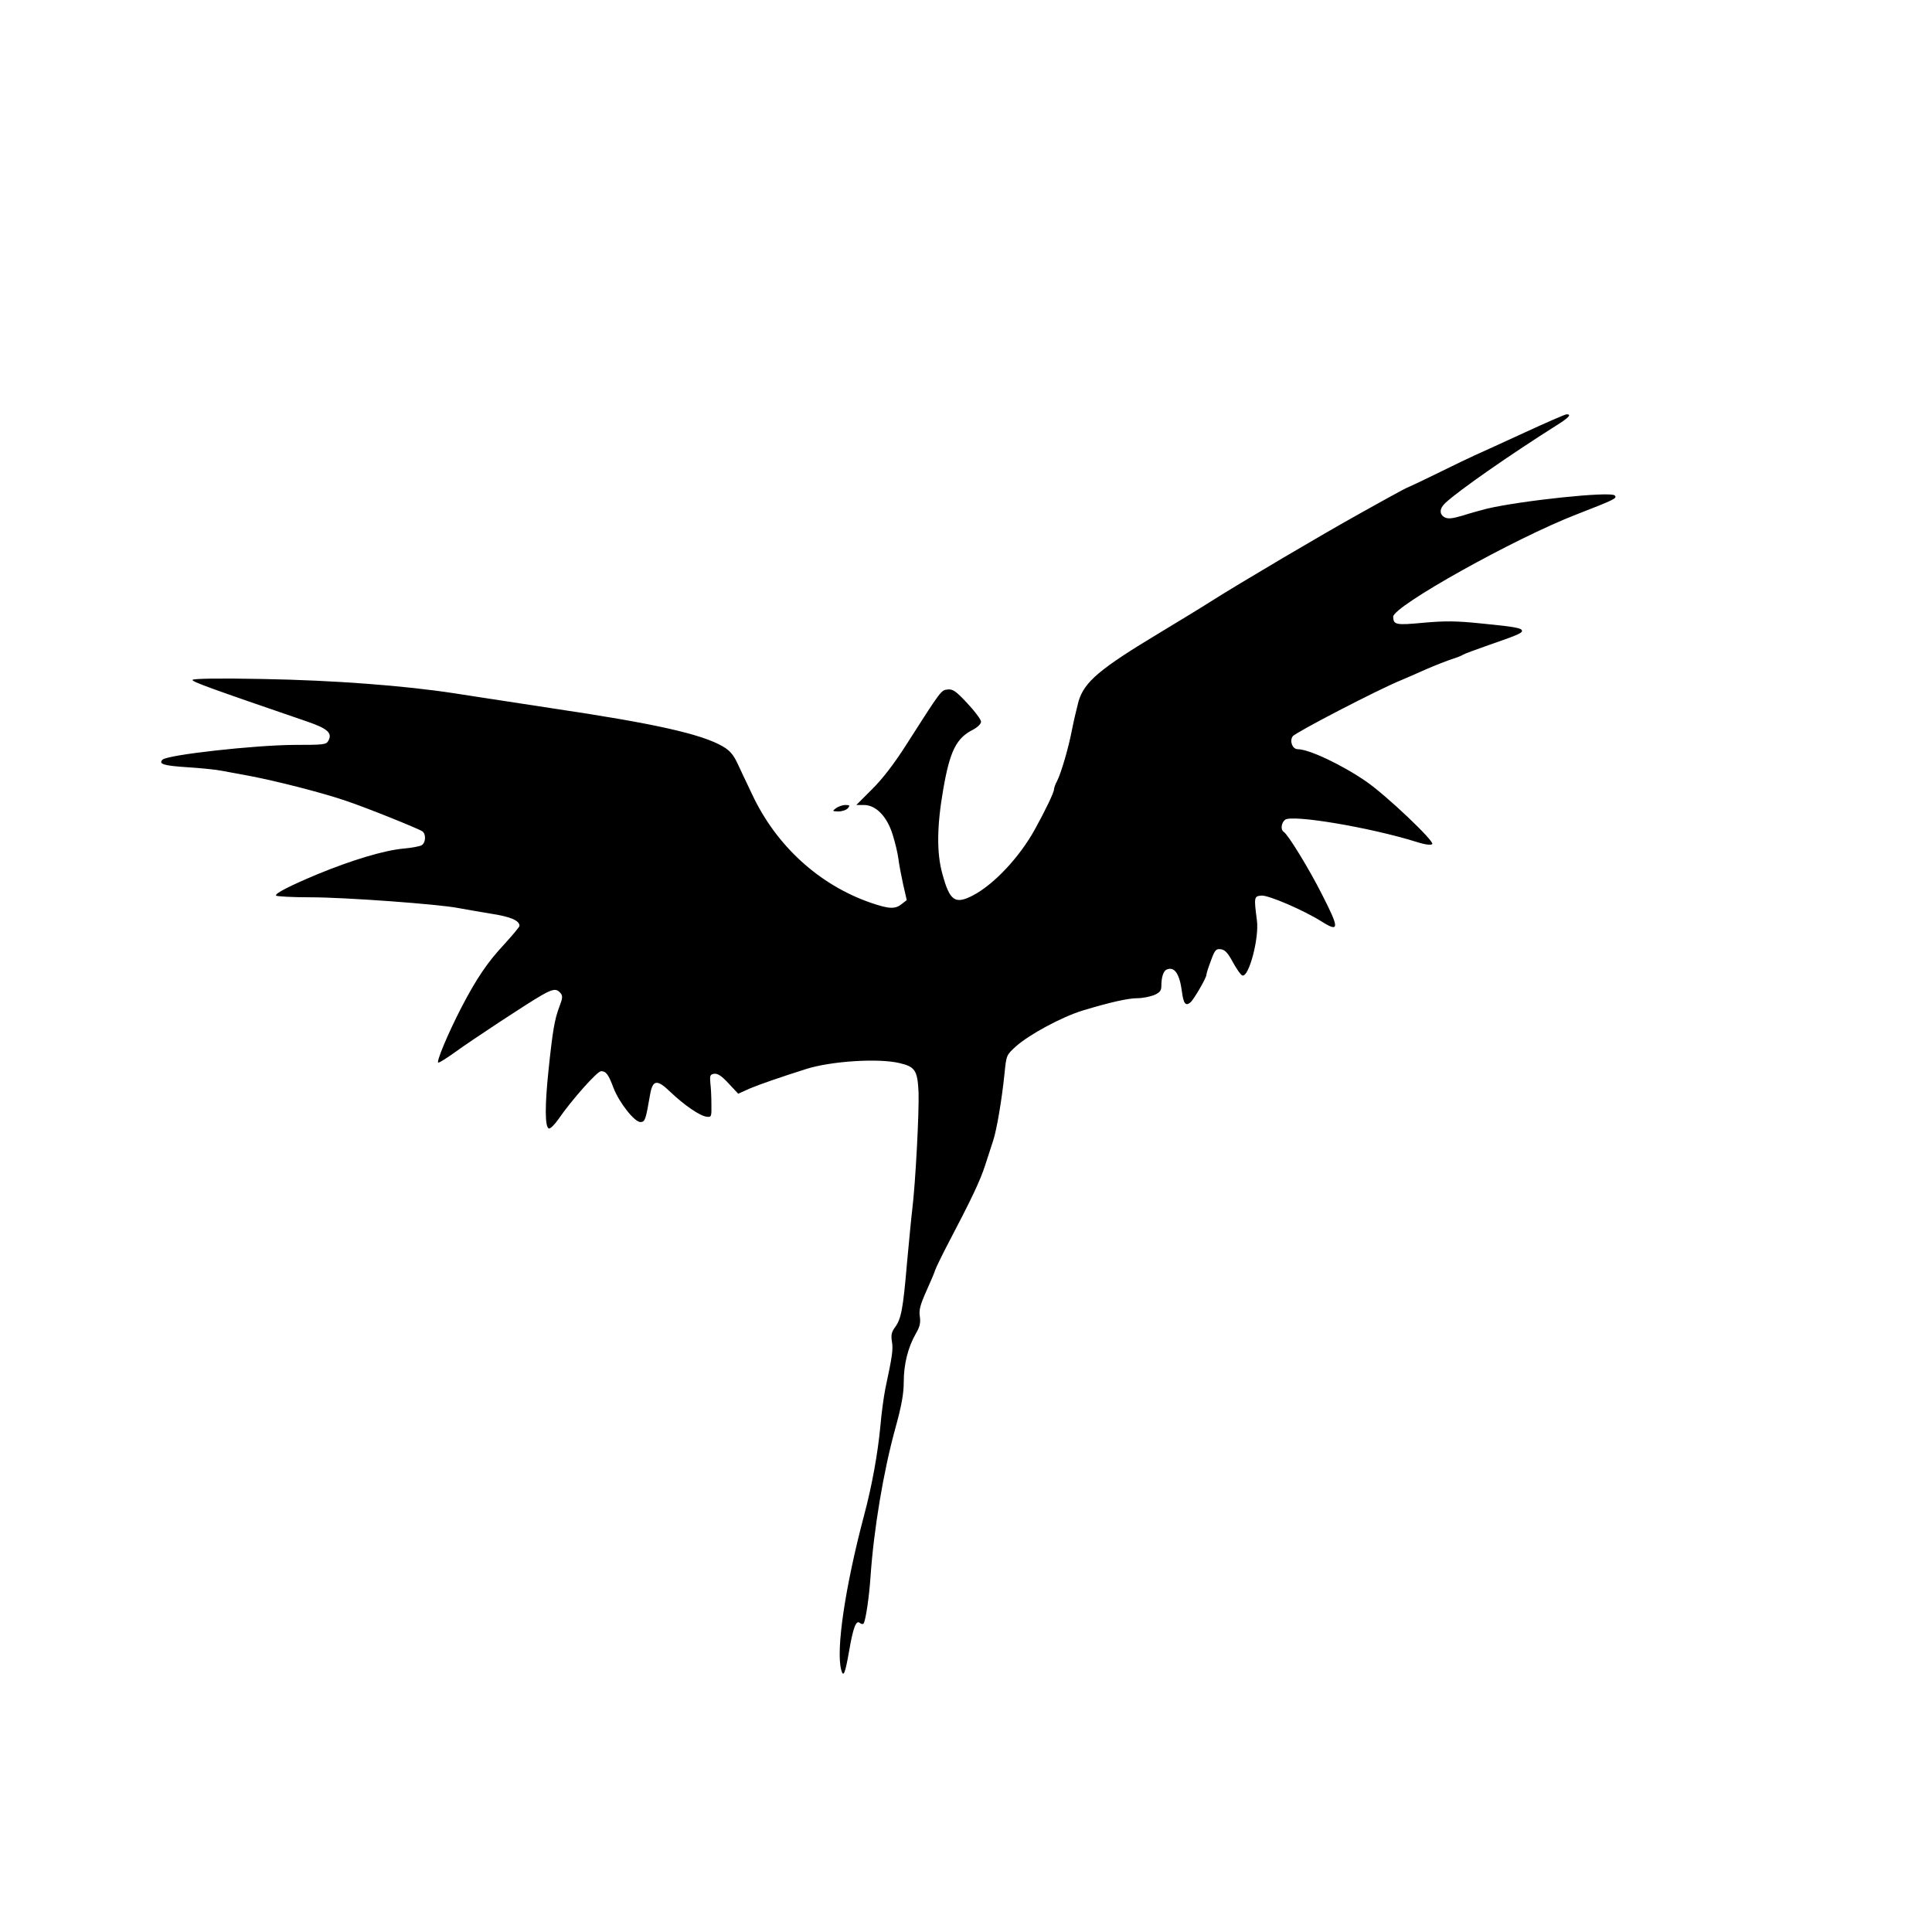
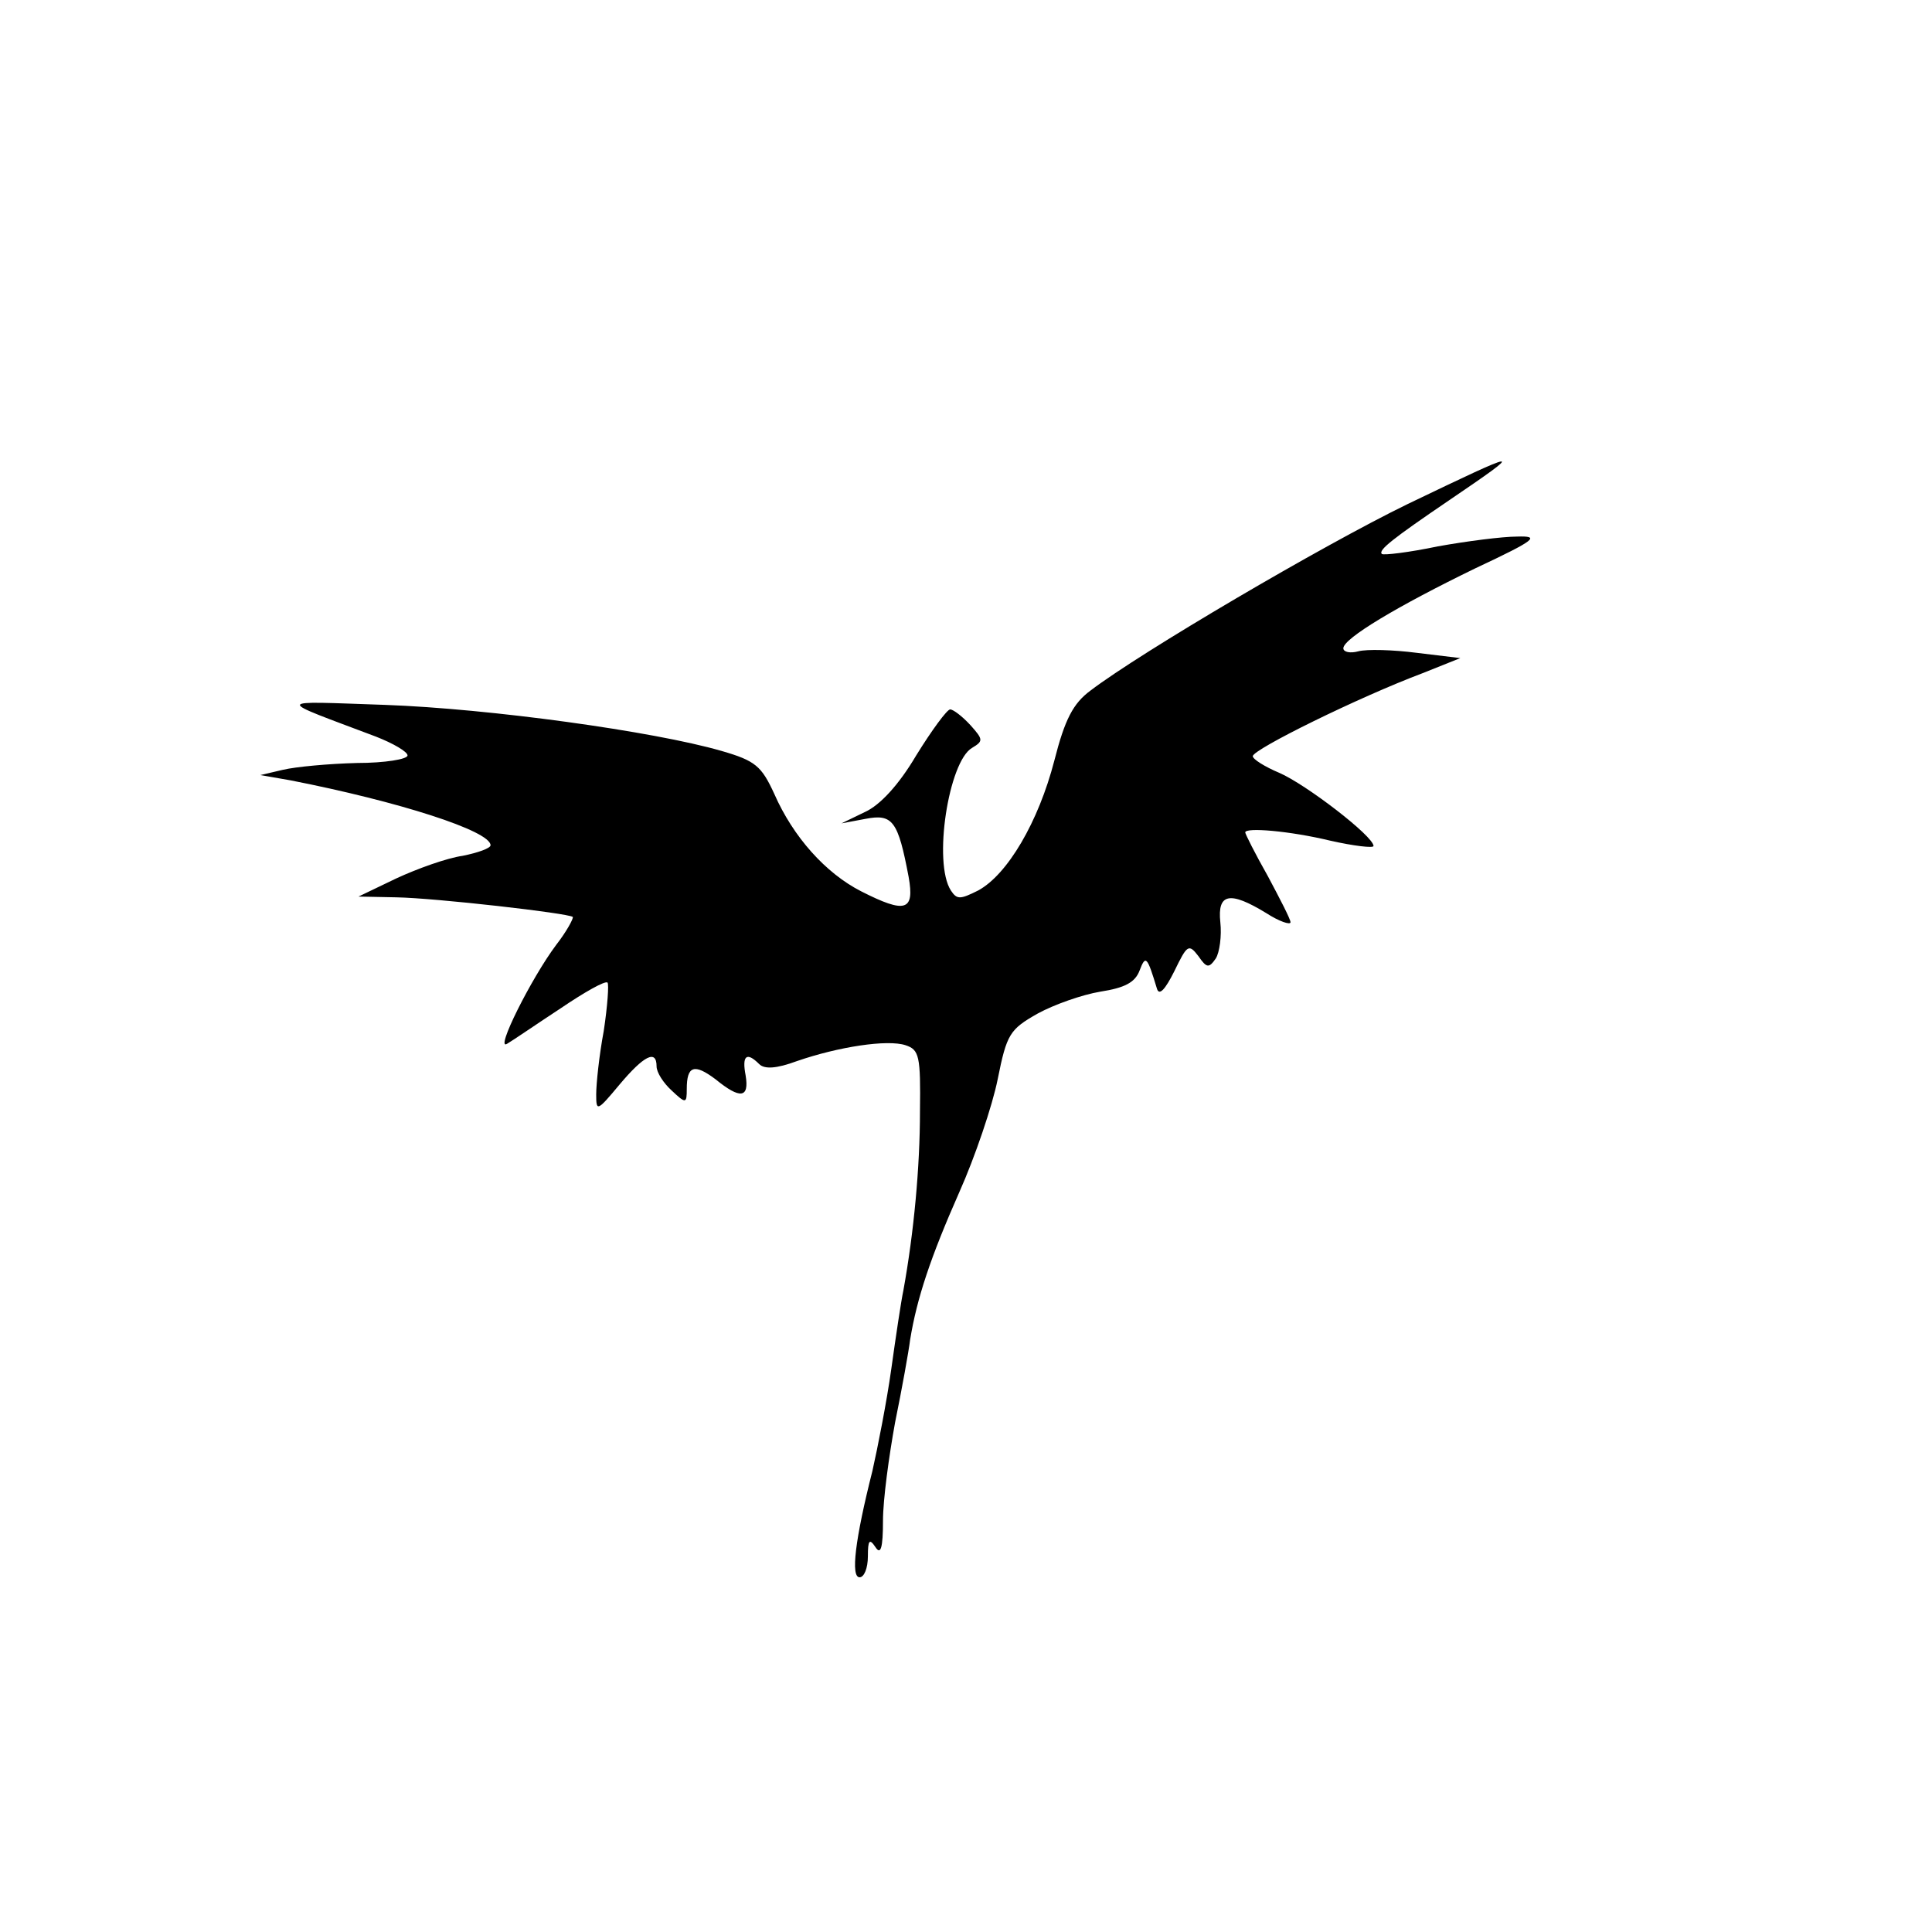
- <svg xmlns="http://www.w3.org/2000/svg" version="1.0" width="900pt" height="900pt" viewBox="0 0 900 900" preserveAspectRatio="xMidYMid meet">
-   <g transform="translate(0,900) scale(0.1,-0.1)" fill="#000000" stroke="none">
-     <path d="M7100 6984 c-102 -47 -205 -94 -230 -105 -25 -11 -97 -46 -160 -77 -63 -31 -126 -61 -140 -67 -14 -5 -59 -29 -100 -52 -41 -23 -102 -56 -135 -75 -168 -93 -561 -325 -698 -412 -34 -22 -136 -84 -227 -139 -288 -173 -359 -233 -386 -325 -8 -31 -22 -89 -30 -130 -16 -85 -51 -204 -70 -241 -8 -14 -14 -32 -14 -38 0 -14 -40 -98 -90 -188 -72 -130 -191 -256 -289 -307 -82 -42 -107 -25 -141 101 -27 96 -26 222 4 394 31 179 61 239 139 278 22 12 37 27 37 37 0 10 -29 49 -64 86 -53 57 -68 67 -92 64 -30 -3 -29 -2 -194 -260 -54 -85 -111 -159 -158 -205 l-73 -73 36 0 c55 0 107 -53 133 -137 12 -38 24 -88 27 -113 3 -25 13 -78 22 -119 l17 -74 -23 -18 c-31 -25 -59 -24 -146 6 -239 83 -439 265 -551 504 -25 53 -57 119 -70 148 -18 38 -36 58 -67 76 -100 58 -321 107 -792 177 -77 12 -183 28 -235 36 -52 8 -152 23 -221 34 -234 36 -562 61 -895 67 -201 4 -323 2 -327 -4 -5 -8 78 -38 536 -195 93 -32 116 -53 97 -88 -10 -19 -21 -20 -158 -20 -185 -1 -592 -46 -615 -69 -20 -20 6 -28 115 -35 62 -4 133 -11 158 -16 25 -5 86 -16 135 -25 121 -23 334 -77 445 -115 91 -30 342 -131 358 -143 18 -14 15 -55 -5 -65 -10 -5 -47 -12 -83 -15 -90 -8 -242 -54 -400 -119 -131 -55 -200 -90 -194 -100 3 -4 76 -8 162 -8 159 0 596 -32 687 -50 28 -5 95 -17 150 -26 93 -14 135 -32 135 -57 0 -5 -33 -44 -72 -87 -75 -80 -128 -157 -199 -294 -62 -120 -119 -256 -107 -256 6 0 41 22 77 48 80 58 338 228 403 265 54 31 70 33 89 11 11 -13 10 -24 -5 -63 -22 -58 -31 -107 -51 -298 -17 -164 -17 -264 2 -270 6 -2 26 17 44 43 62 90 181 224 199 224 23 0 34 -14 58 -78 27 -70 100 -162 127 -159 20 2 23 10 43 126 12 71 32 75 94 15 65 -62 139 -113 170 -116 22 -3 23 0 22 57 0 33 -2 78 -5 100 -3 35 -1 40 18 43 16 2 35 -10 67 -45 l45 -48 53 24 c45 19 143 53 263 91 116 37 337 51 434 28 74 -17 85 -34 90 -136 3 -90 -14 -424 -30 -552 -5 -41 -15 -151 -24 -245 -18 -212 -27 -259 -55 -297 -17 -23 -20 -37 -15 -68 6 -37 2 -66 -31 -220 -7 -36 -18 -114 -23 -175 -12 -126 -39 -277 -76 -415 -88 -332 -132 -628 -106 -720 10 -36 18 -16 36 86 19 112 33 148 50 134 7 -6 15 -7 18 -3 10 16 26 125 32 215 15 222 60 492 116 695 29 105 39 161 39 216 0 82 20 161 56 224 19 32 23 51 19 80 -5 30 2 55 30 118 20 44 39 89 42 100 4 11 29 63 56 115 114 217 153 300 176 371 13 41 30 92 37 114 17 50 41 193 53 310 9 90 9 90 53 130 62 56 217 139 313 168 126 38 210 57 254 57 23 0 57 7 76 14 28 12 35 21 35 43 0 42 10 71 26 77 36 14 59 -21 70 -104 7 -55 17 -68 39 -50 16 13 75 115 75 129 0 6 9 35 21 66 18 50 24 56 46 53 19 -2 33 -17 56 -60 17 -31 37 -60 44 -62 30 -12 80 175 68 258 -14 107 -13 111 21 114 32 3 197 -68 281 -121 83 -52 83 -33 1 127 -60 119 -158 279 -178 291 -15 9 -12 41 6 56 31 26 395 -35 613 -103 40 -13 67 -16 73 -10 12 12 -213 226 -307 291 -113 78 -267 151 -320 151 -24 0 -39 38 -23 60 11 17 398 218 504 261 21 9 75 32 119 52 44 19 98 40 120 47 22 7 45 16 50 20 6 4 60 24 120 45 127 44 155 55 155 66 0 13 -30 19 -183 34 -125 13 -174 13 -276 4 -128 -12 -140 -10 -141 28 0 49 567 366 855 477 177 69 190 75 177 88 -20 20 -436 -24 -597 -62 -27 -7 -78 -21 -112 -32 -48 -14 -67 -16 -83 -8 -26 14 -25 41 3 67 62 58 299 223 514 359 61 38 76 54 51 54 -7 0 -96 -39 -198 -86z" />
-     <path d="M3894 5235 c-18 -14 -17 -14 12 -15 17 0 37 7 44 15 10 13 9 15 -12 15 -13 0 -33 -7 -44 -15z" />
+ <svg xmlns="http://www.w3.org/2000/svg" version="1.0" width="256pt" height="256pt" viewBox="0 0 256 256" preserveAspectRatio="xMidYMid meet">
+   <g transform="translate(0,256) scale(0.1,-0.1)" fill="#000000" stroke="none">
+     <path d="M1865 1892 c-113 -55 -353 -196 -420 -247 -23 -17 -34 -38 -48 -93 -21 -81 -62 -151 -101 -172 -24 -12 -28 -12 -36 0 -24 37 -3 171 28 189 15 9 15 11 -2 30 -11 12 -23 21 -27 21 -4 0 -24 -27 -45 -61 -23 -39 -48 -66 -68 -75 l-31 -15 32 6 c36 7 43 -3 57 -77 8 -45 -4 -49 -63 -19 -47 24 -90 72 -115 129 -17 37 -25 44 -70 57 -90 26 -307 56 -446 61 -149 5 -147 9 -12 -42 23 -9 42 -20 42 -25 0 -5 -30 -10 -67 -10 -38 -1 -81 -5 -98 -9 l-30 -7 40 -7 c143 -28 265 -67 265 -86 0 -4 -17 -10 -37 -14 -21 -3 -60 -17 -88 -30 l-50 -24 50 -1 c53 -1 228 -21 234 -26 1 -2 -8 -19 -22 -37 -33 -44 -82 -142 -65 -131 7 4 39 26 71 47 31 21 59 37 62 34 2 -2 0 -31 -5 -64 -6 -32 -10 -70 -10 -84 0 -23 1 -23 31 13 32 38 49 47 49 24 0 -8 9 -22 20 -32 19 -18 20 -17 20 2 0 31 10 34 38 13 33 -27 45 -25 40 5 -5 26 1 32 18 15 7 -7 23 -6 50 4 55 19 120 29 144 21 18 -6 20 -14 19 -88 0 -73 -8 -160 -22 -237 -3 -14 -10 -61 -16 -104 -6 -43 -18 -104 -25 -135 -23 -91 -29 -141 -17 -141 6 0 11 12 11 28 0 21 2 24 10 12 7 -11 10 -1 10 35 0 28 8 86 16 130 9 44 18 94 20 110 9 55 27 109 65 195 21 47 44 115 51 150 12 60 16 66 53 87 22 12 59 25 83 29 32 5 46 12 52 28 8 21 10 19 23 -24 3 -10 11 -1 23 23 17 35 19 37 32 20 11 -16 14 -16 23 -3 5 8 8 30 6 48 -4 38 12 42 61 12 17 -11 32 -16 32 -12 0 4 -14 31 -30 61 -17 30 -30 56 -30 58 0 7 59 2 113 -11 31 -7 57 -10 57 -7 0 13 -90 82 -125 97 -19 8 -35 18 -35 22 0 9 140 78 225 110 l50 20 -58 7 c-31 4 -66 5 -77 2 -11 -3 -20 -1 -20 4 0 13 72 56 175 106 81 38 86 43 55 42 -19 0 -66 -6 -105 -13 -38 -8 -72 -12 -74 -10 -5 5 14 20 89 71 103 70 99 69 -55 -5z" />
  </g>
</svg>
